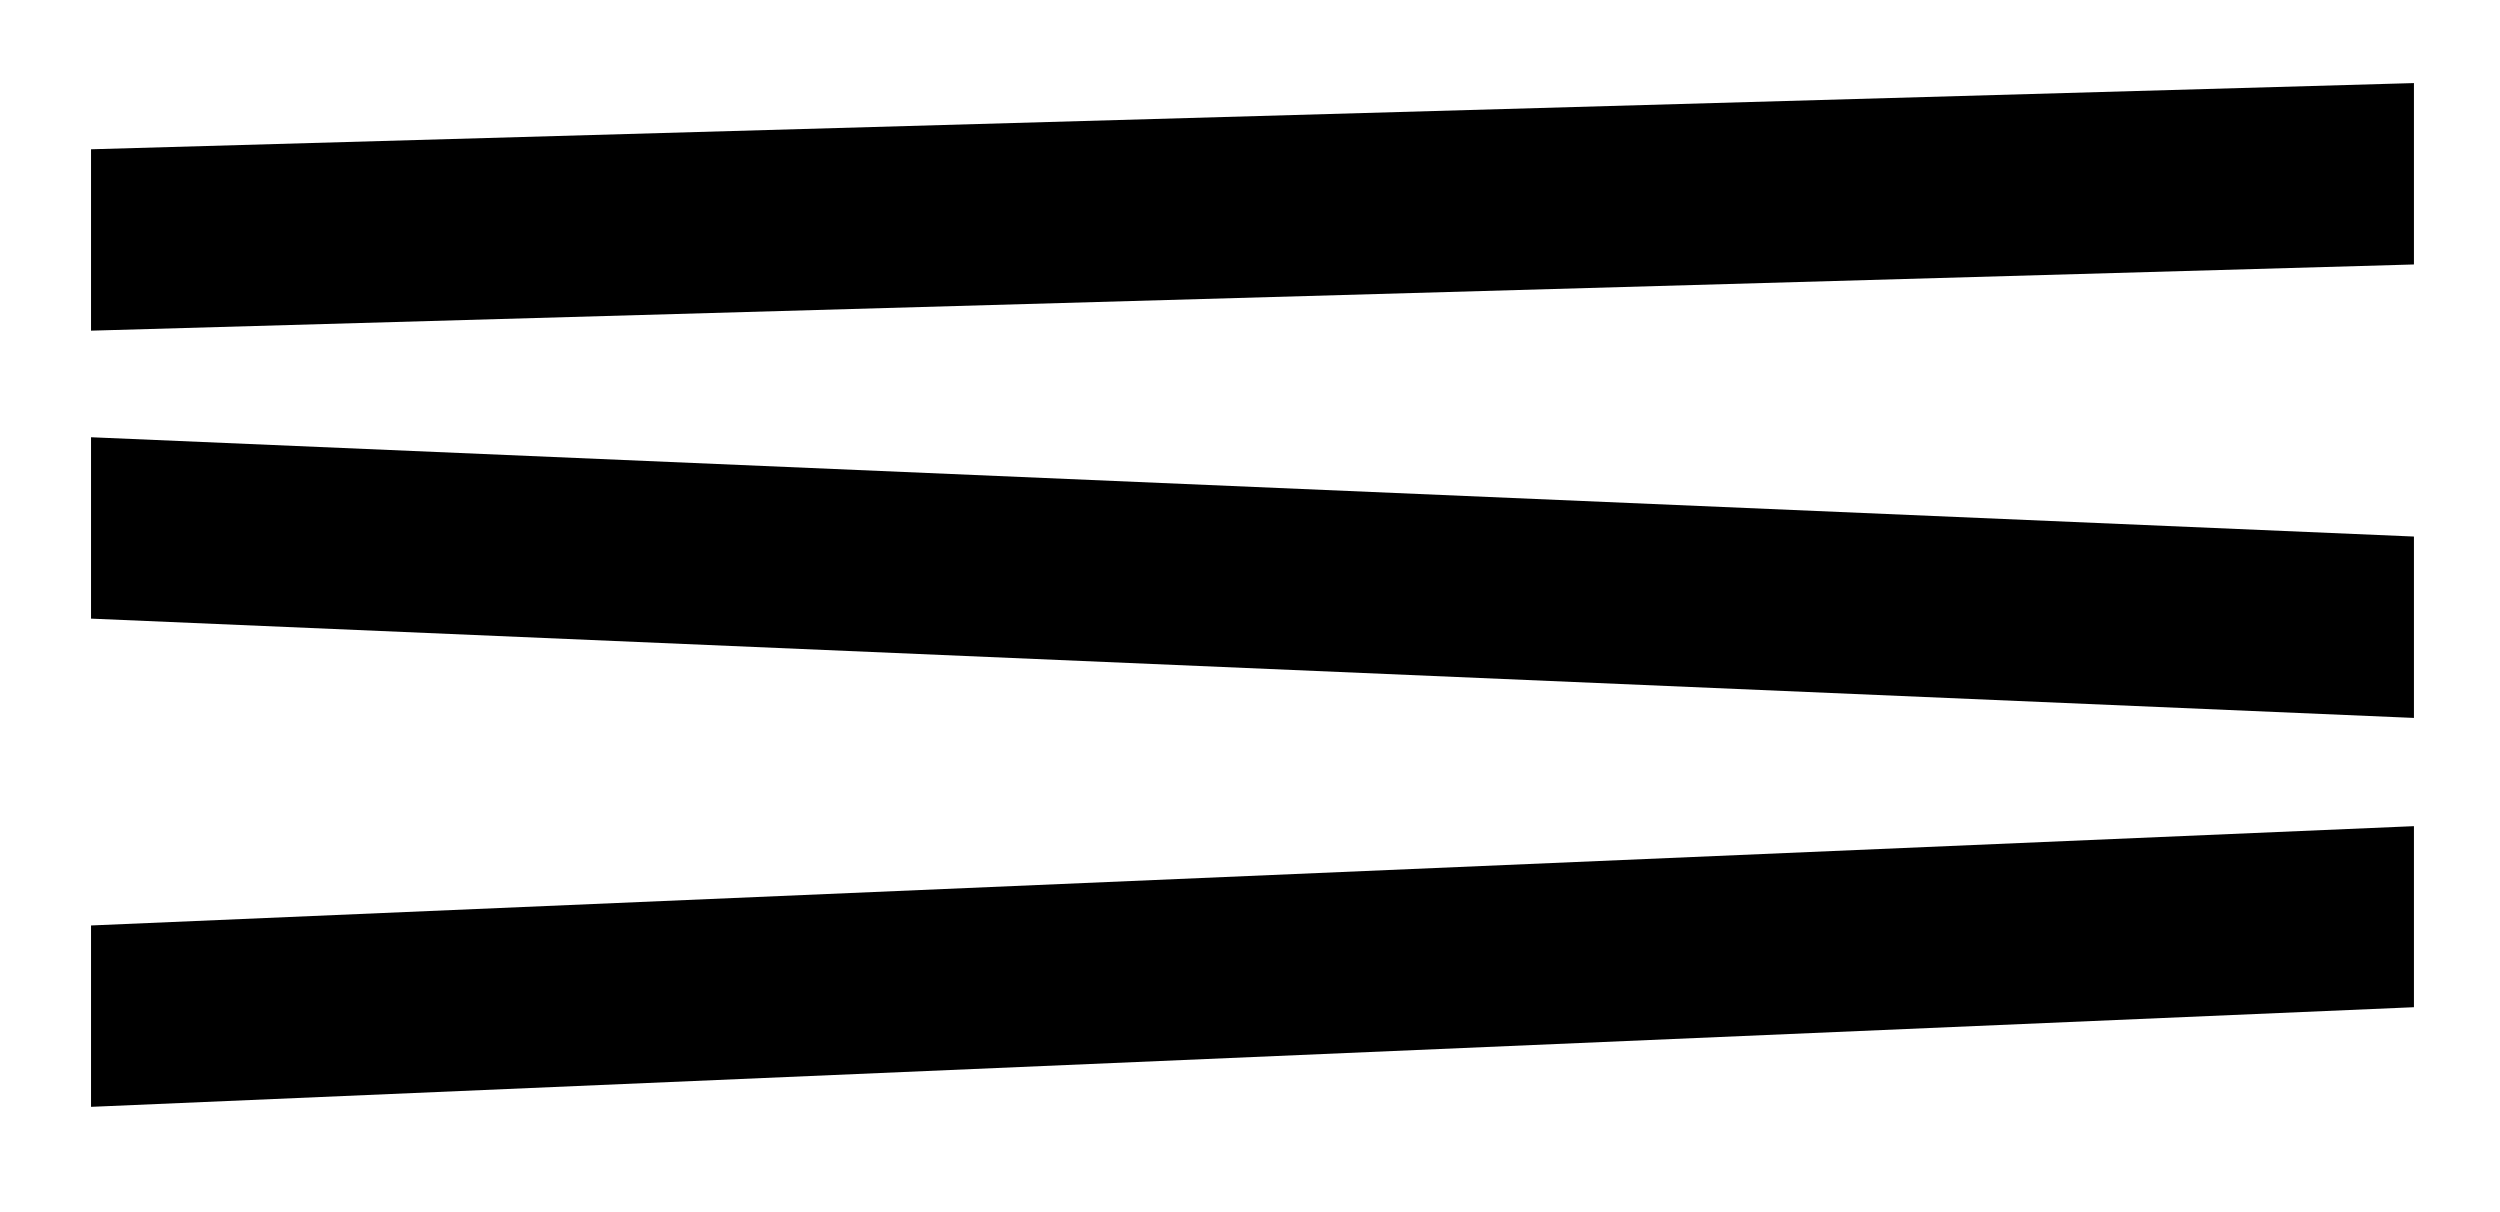
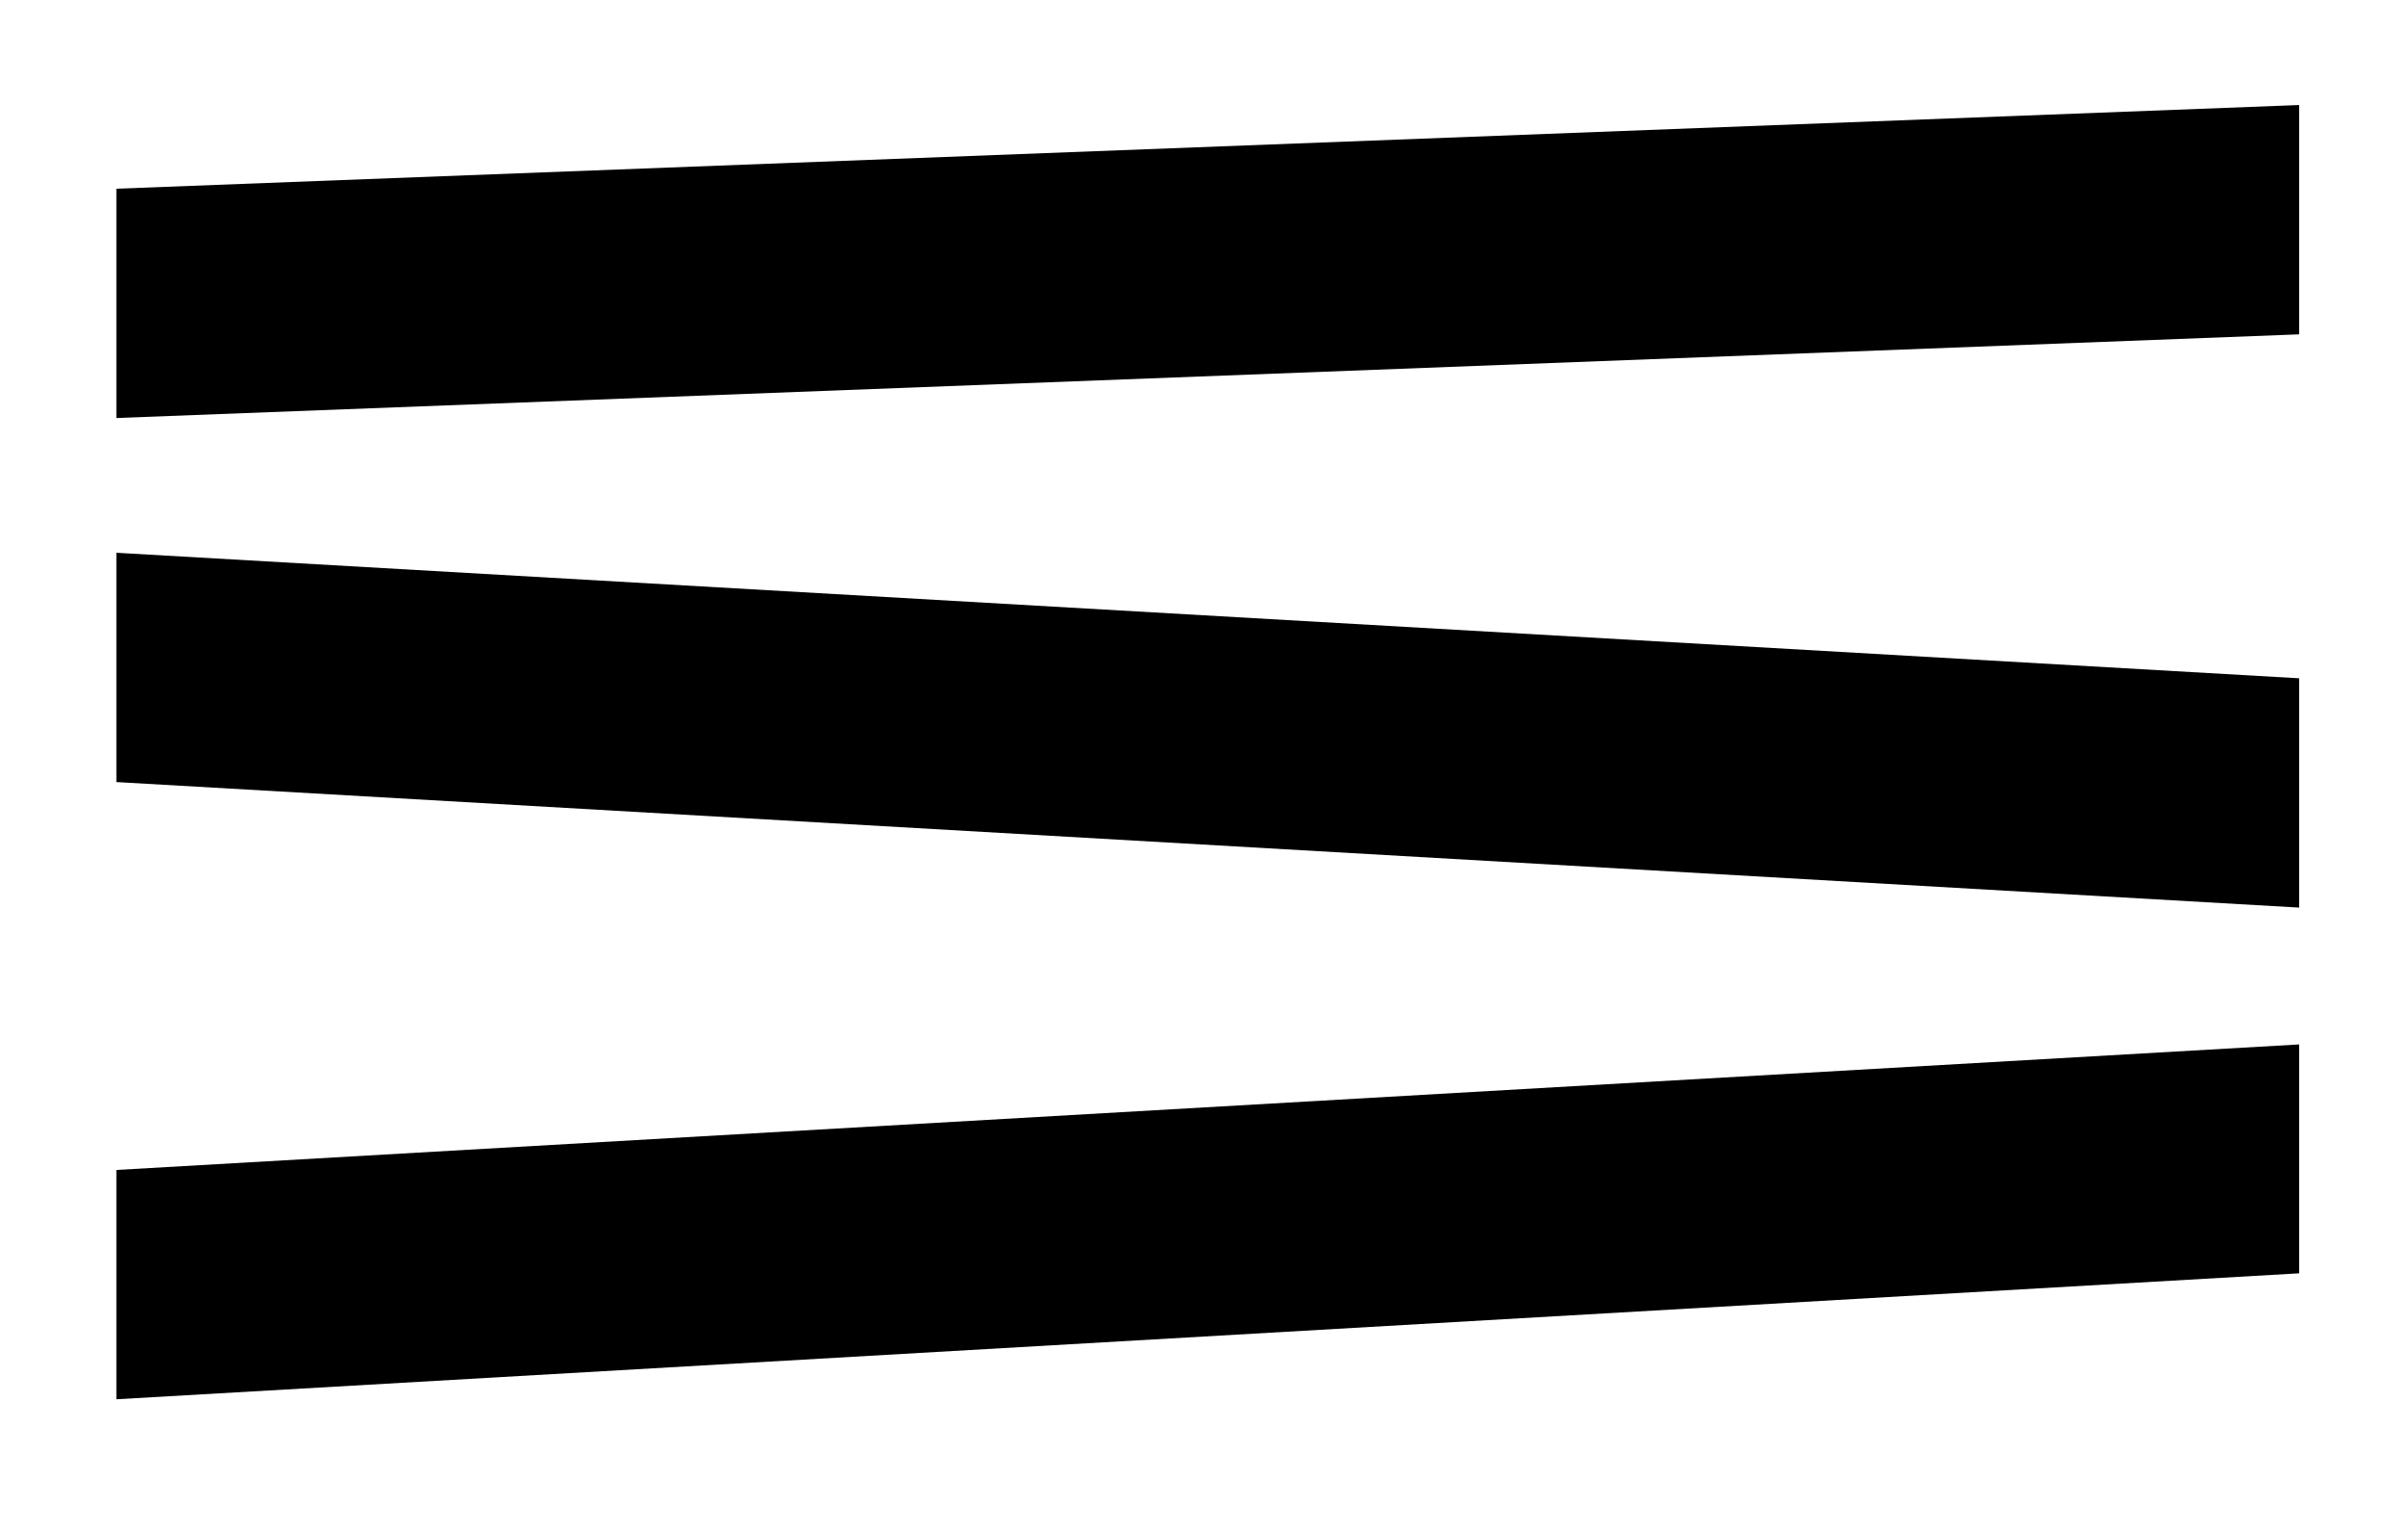
- <svg xmlns="http://www.w3.org/2000/svg" version="1.1" id="Layer_1" x="0px" y="0px" viewBox="0 0 755.3 366" enable-background="new 0 0 755.3 366" xml:space="preserve">
-   <polygon points="729.3,79.9 27.5,99.9 27.5,45.1 729.3,25.1 " />
-   <polygon points="729.3,216.9 27.5,186.9 27.5,132.1 729.3,162.1 " />
-   <polygon points="729.3,304.3 27.5,334.4 27.5,279.6 729.3,249.6 " />
+ <svg xmlns="http://www.w3.org/2000/svg" version="1.1" id="Layer_1" x="0px" y="0px" viewBox="0 0 575.3 366" enable-background="new 0 0 575.3 366" xml:space="preserve">
+   <polygon points="549.3,79.9 27.8,99.9 27.8,45.1 549.3,25.1 " />
+   <polygon points="549.3,216.9 27.8,186.9 27.8,132.1 549.3,162.1 " />
+   <polygon points="549.3,304.3 27.8,334.4 27.8,279.6 549.3,249.6 " />
</svg>
